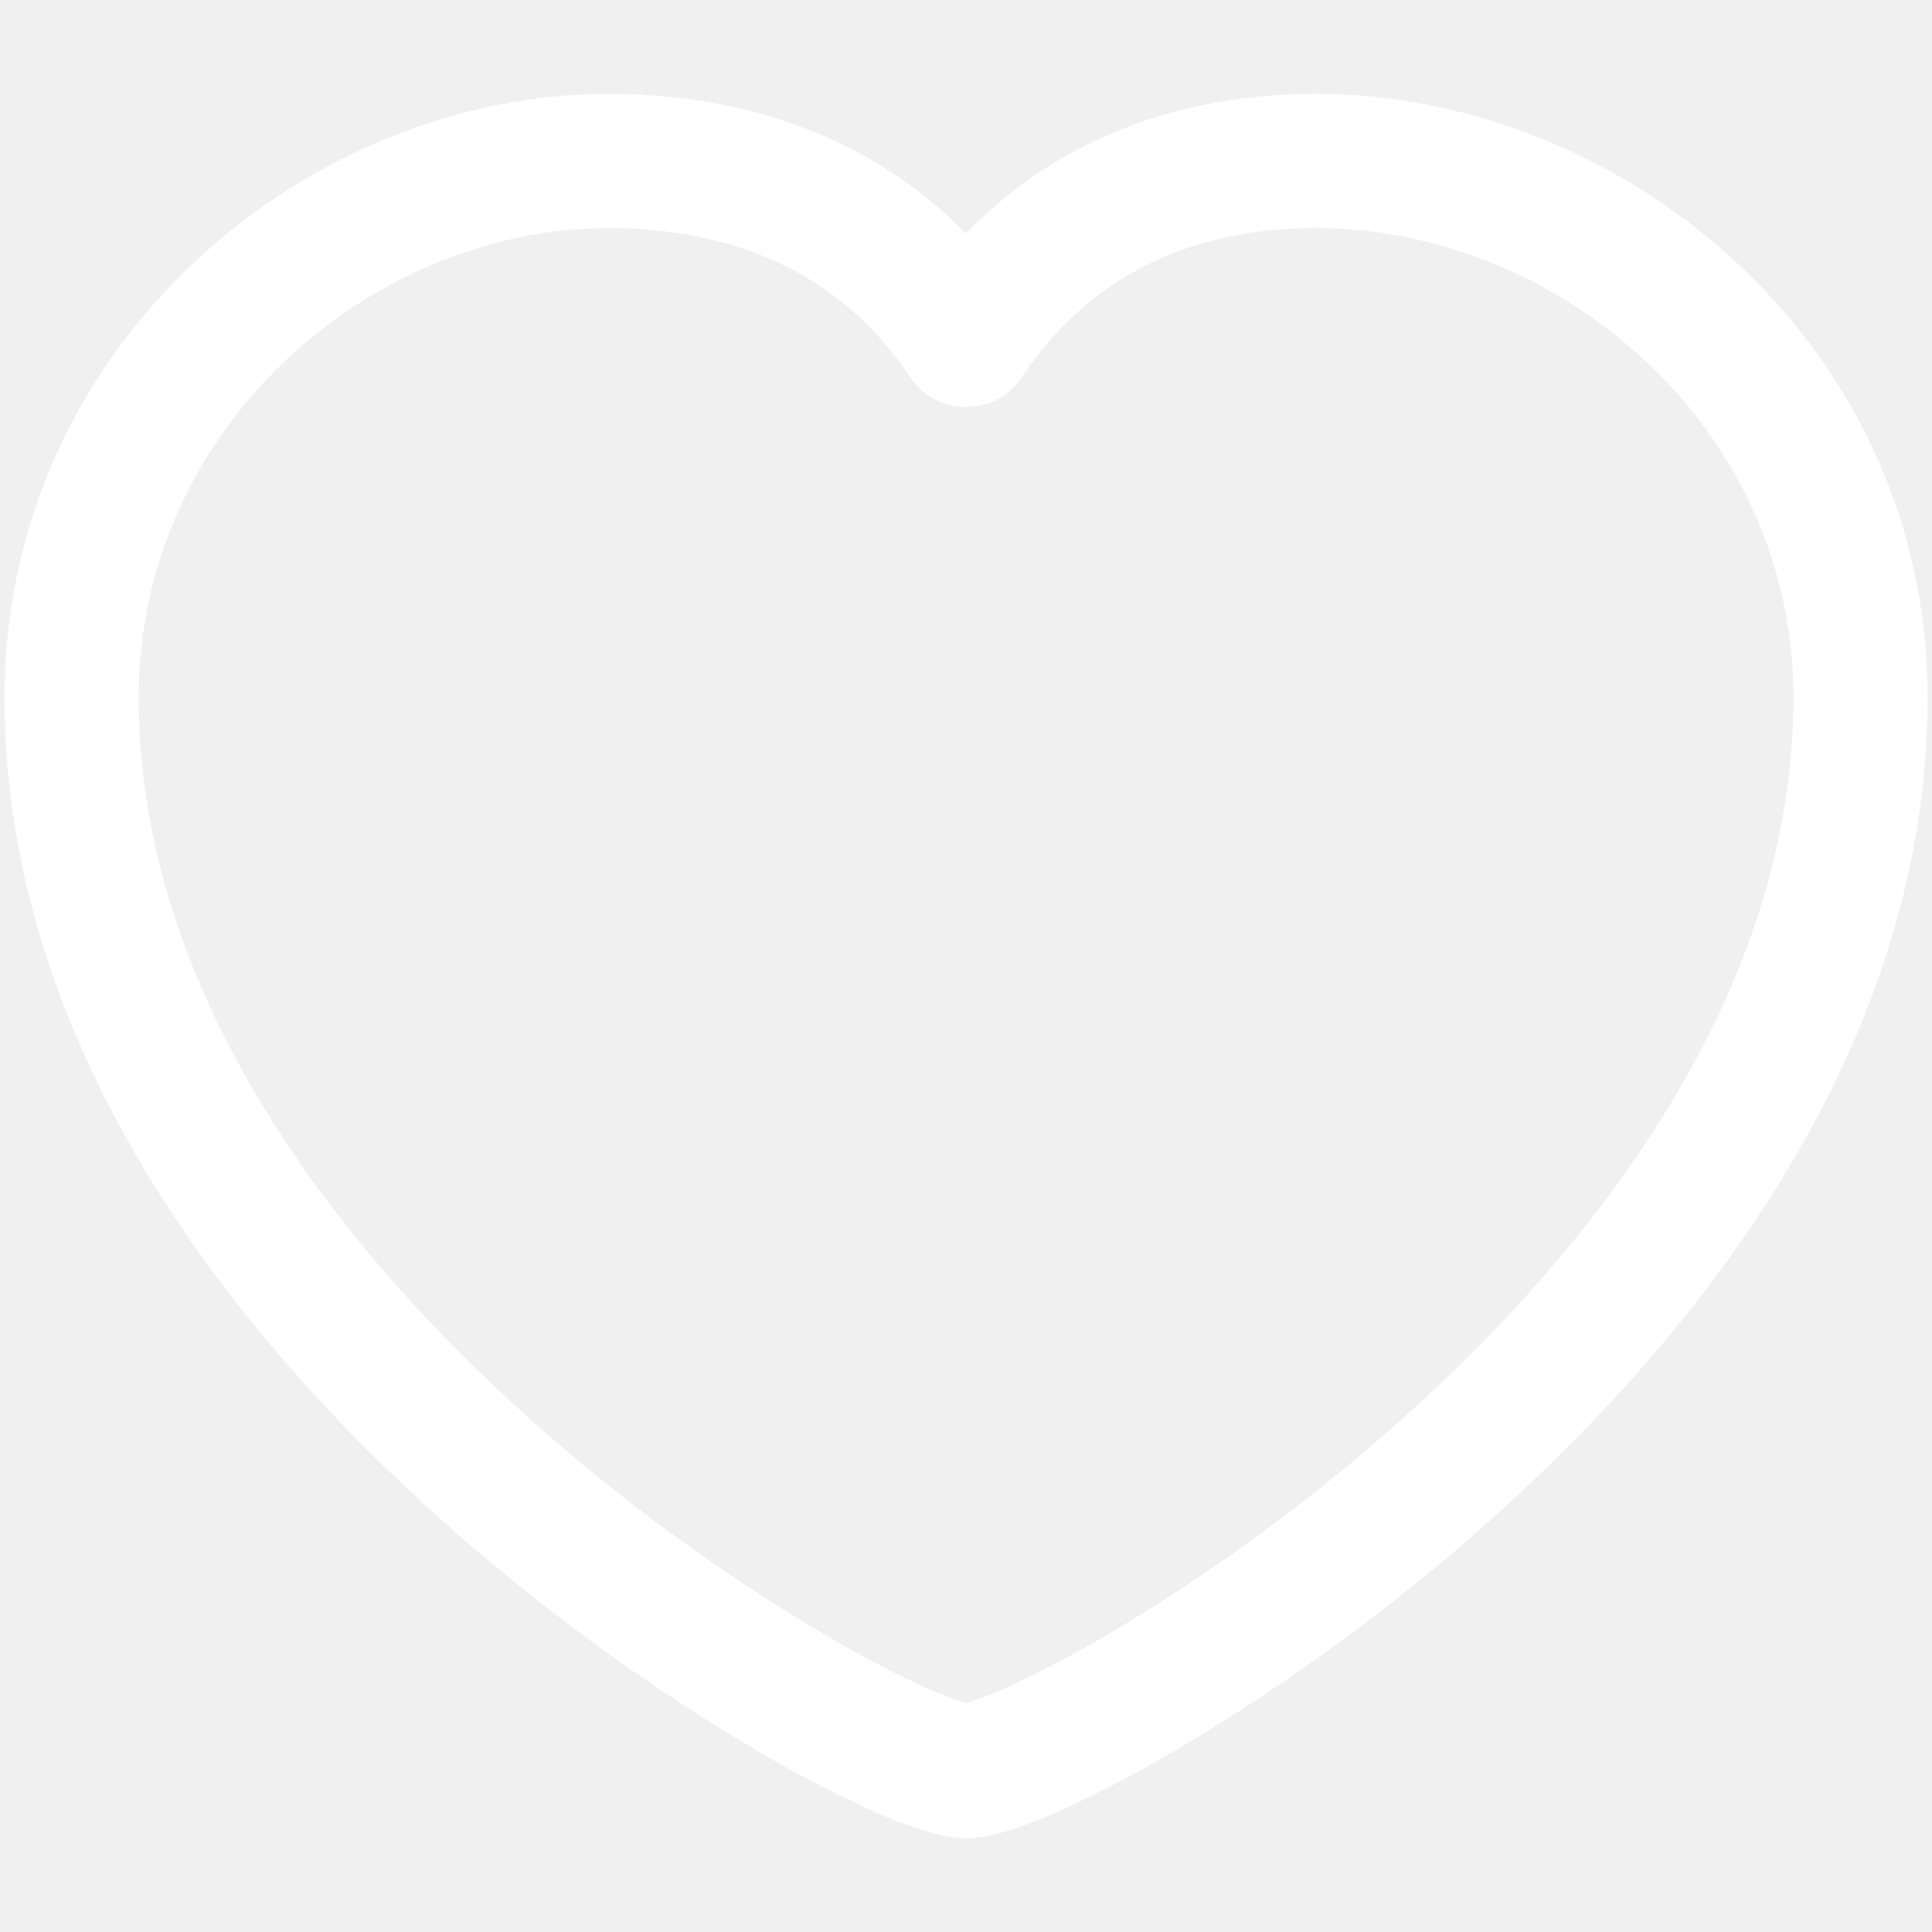
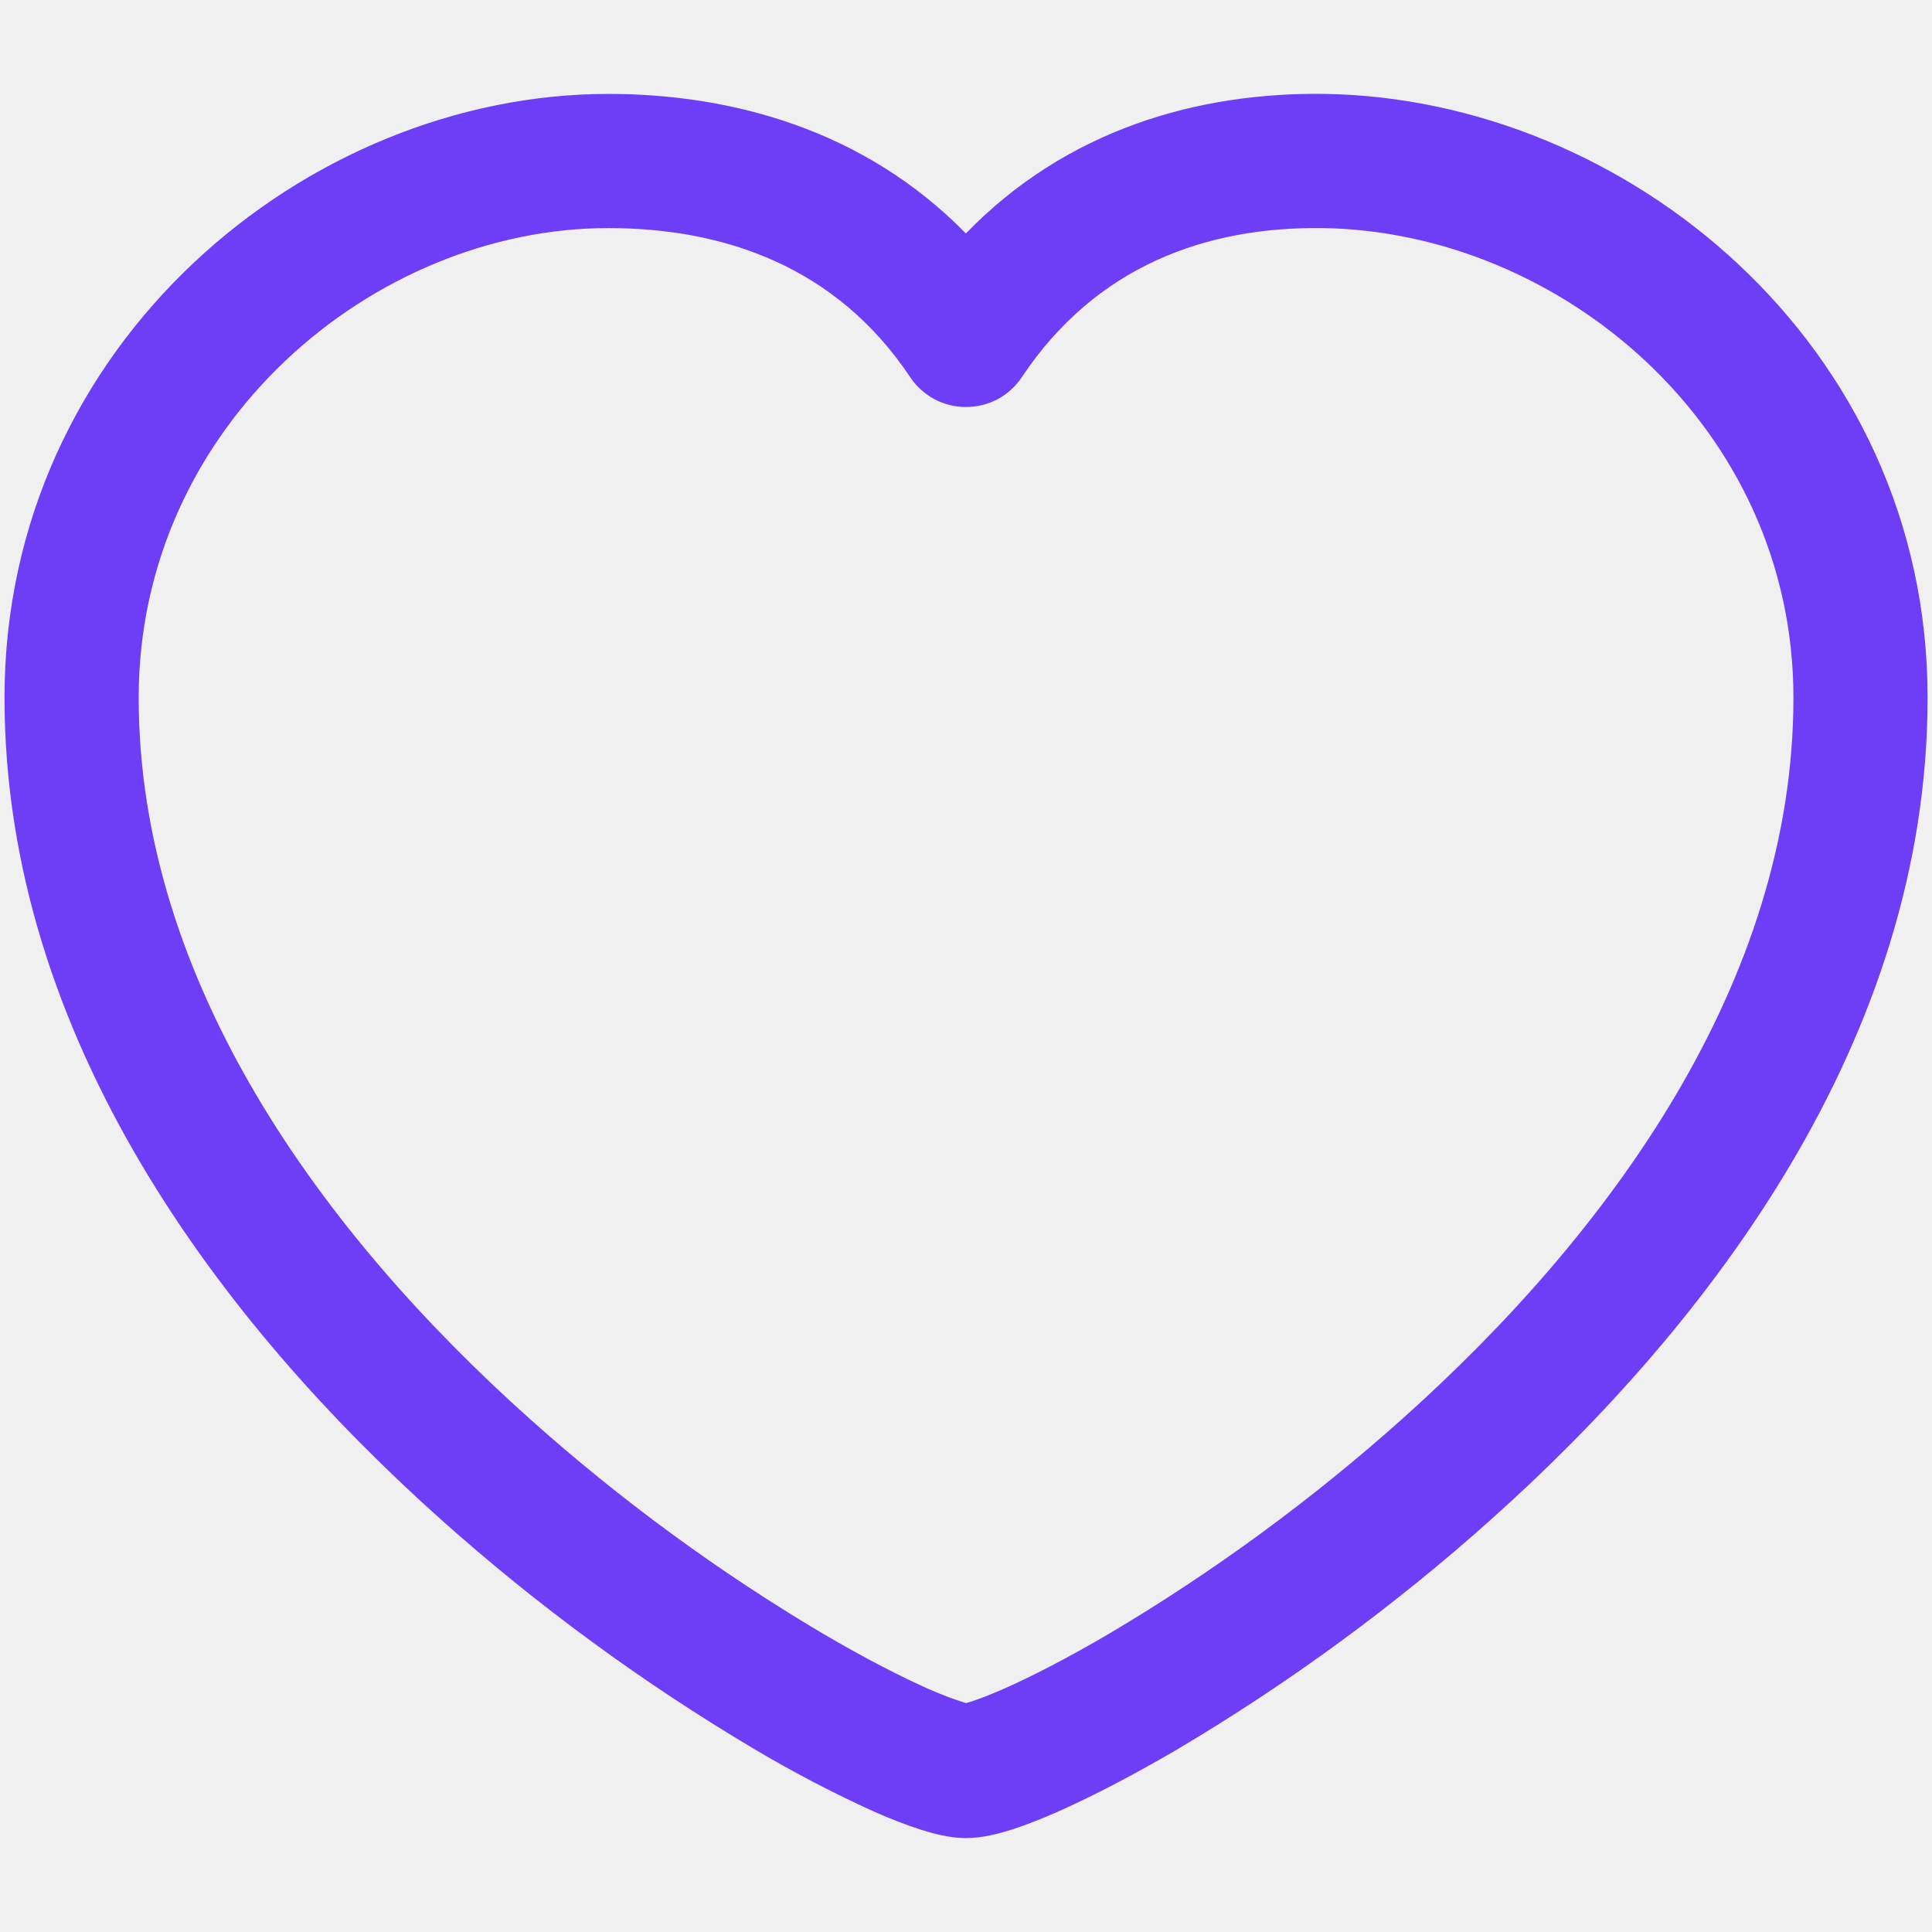
<svg xmlns="http://www.w3.org/2000/svg" width="18" height="18" viewBox="0 0 18 18" fill="none">
-   <path fill-rule="evenodd" clip-rule="evenodd" d="M12.325 2.125C11.233 2.11 10.209 2.481 9.52 3.514C9.463 3.6 9.386 3.67 9.295 3.719C9.204 3.767 9.103 3.792 9 3.792C8.897 3.792 8.796 3.767 8.705 3.719C8.615 3.67 8.537 3.6 8.48 3.514C7.795 2.487 6.753 2.125 5.667 2.125C3.478 2.125 1.292 3.963 1.292 6.5C1.292 9.148 3.004 11.492 4.938 13.221C5.779 13.973 6.692 14.642 7.663 15.218C8.058 15.45 8.397 15.623 8.654 15.737C8.767 15.787 8.883 15.831 9 15.867L9.042 15.855C9.115 15.832 9.217 15.793 9.346 15.737C9.604 15.623 9.943 15.45 10.338 15.218C11.309 14.642 12.221 13.973 13.063 13.221C14.996 11.492 16.709 9.15 16.709 6.5C16.709 3.969 14.529 2.158 12.325 2.125ZM8.999 2.175C9.94 1.204 11.165 0.858 12.343 0.875C15.139 0.917 17.959 3.199 17.959 6.5C17.959 9.685 15.921 12.342 13.896 14.153C12.993 14.961 12.013 15.679 10.971 16.297C10.544 16.547 10.161 16.744 9.849 16.882C9.694 16.95 9.549 17.007 9.42 17.048C9.307 17.083 9.154 17.125 9 17.125C8.848 17.125 8.694 17.083 8.58 17.047C8.434 17 8.291 16.944 8.151 16.882C7.767 16.708 7.393 16.513 7.03 16.297C5.988 15.679 5.008 14.961 4.104 14.153C2.079 12.342 0.042 9.685 0.042 6.5C0.042 3.206 2.856 0.875 5.667 0.875C6.813 0.875 8.05 1.206 8.999 2.175Z" fill="white" />
+   <path fill-rule="evenodd" clip-rule="evenodd" d="M12.325 2.125C11.233 2.11 10.209 2.481 9.52 3.514C9.463 3.6 9.386 3.67 9.295 3.719C9.204 3.767 9.103 3.792 9 3.792C8.897 3.792 8.796 3.767 8.705 3.719C8.615 3.67 8.537 3.6 8.48 3.514C7.795 2.487 6.753 2.125 5.667 2.125C3.478 2.125 1.292 3.963 1.292 6.5C1.292 9.148 3.004 11.492 4.938 13.221C5.779 13.973 6.692 14.642 7.663 15.218C8.058 15.45 8.397 15.623 8.654 15.737C8.767 15.787 8.883 15.831 9 15.867L9.042 15.855C9.115 15.832 9.217 15.793 9.346 15.737C9.604 15.623 9.943 15.45 10.338 15.218C11.309 14.642 12.221 13.973 13.063 13.221C14.996 11.492 16.709 9.15 16.709 6.5C16.709 3.969 14.529 2.158 12.325 2.125ZM8.999 2.175C9.94 1.204 11.165 0.858 12.343 0.875C15.139 0.917 17.959 3.199 17.959 6.5C17.959 9.685 15.921 12.342 13.896 14.153C12.993 14.961 12.013 15.679 10.971 16.297C10.544 16.547 10.161 16.744 9.849 16.882C9.694 16.95 9.549 17.007 9.42 17.048C9.307 17.083 9.154 17.125 9 17.125C8.848 17.125 8.694 17.083 8.58 17.047C8.434 17 8.291 16.944 8.151 16.882C7.767 16.708 7.393 16.513 7.03 16.297C5.988 15.679 5.008 14.961 4.104 14.153C2.079 12.342 0.042 9.685 0.042 6.5C0.042 3.206 2.856 0.875 5.667 0.875C6.813 0.875 8.05 1.206 8.999 2.175Z" fill="#6E3EF7" />
</svg>
